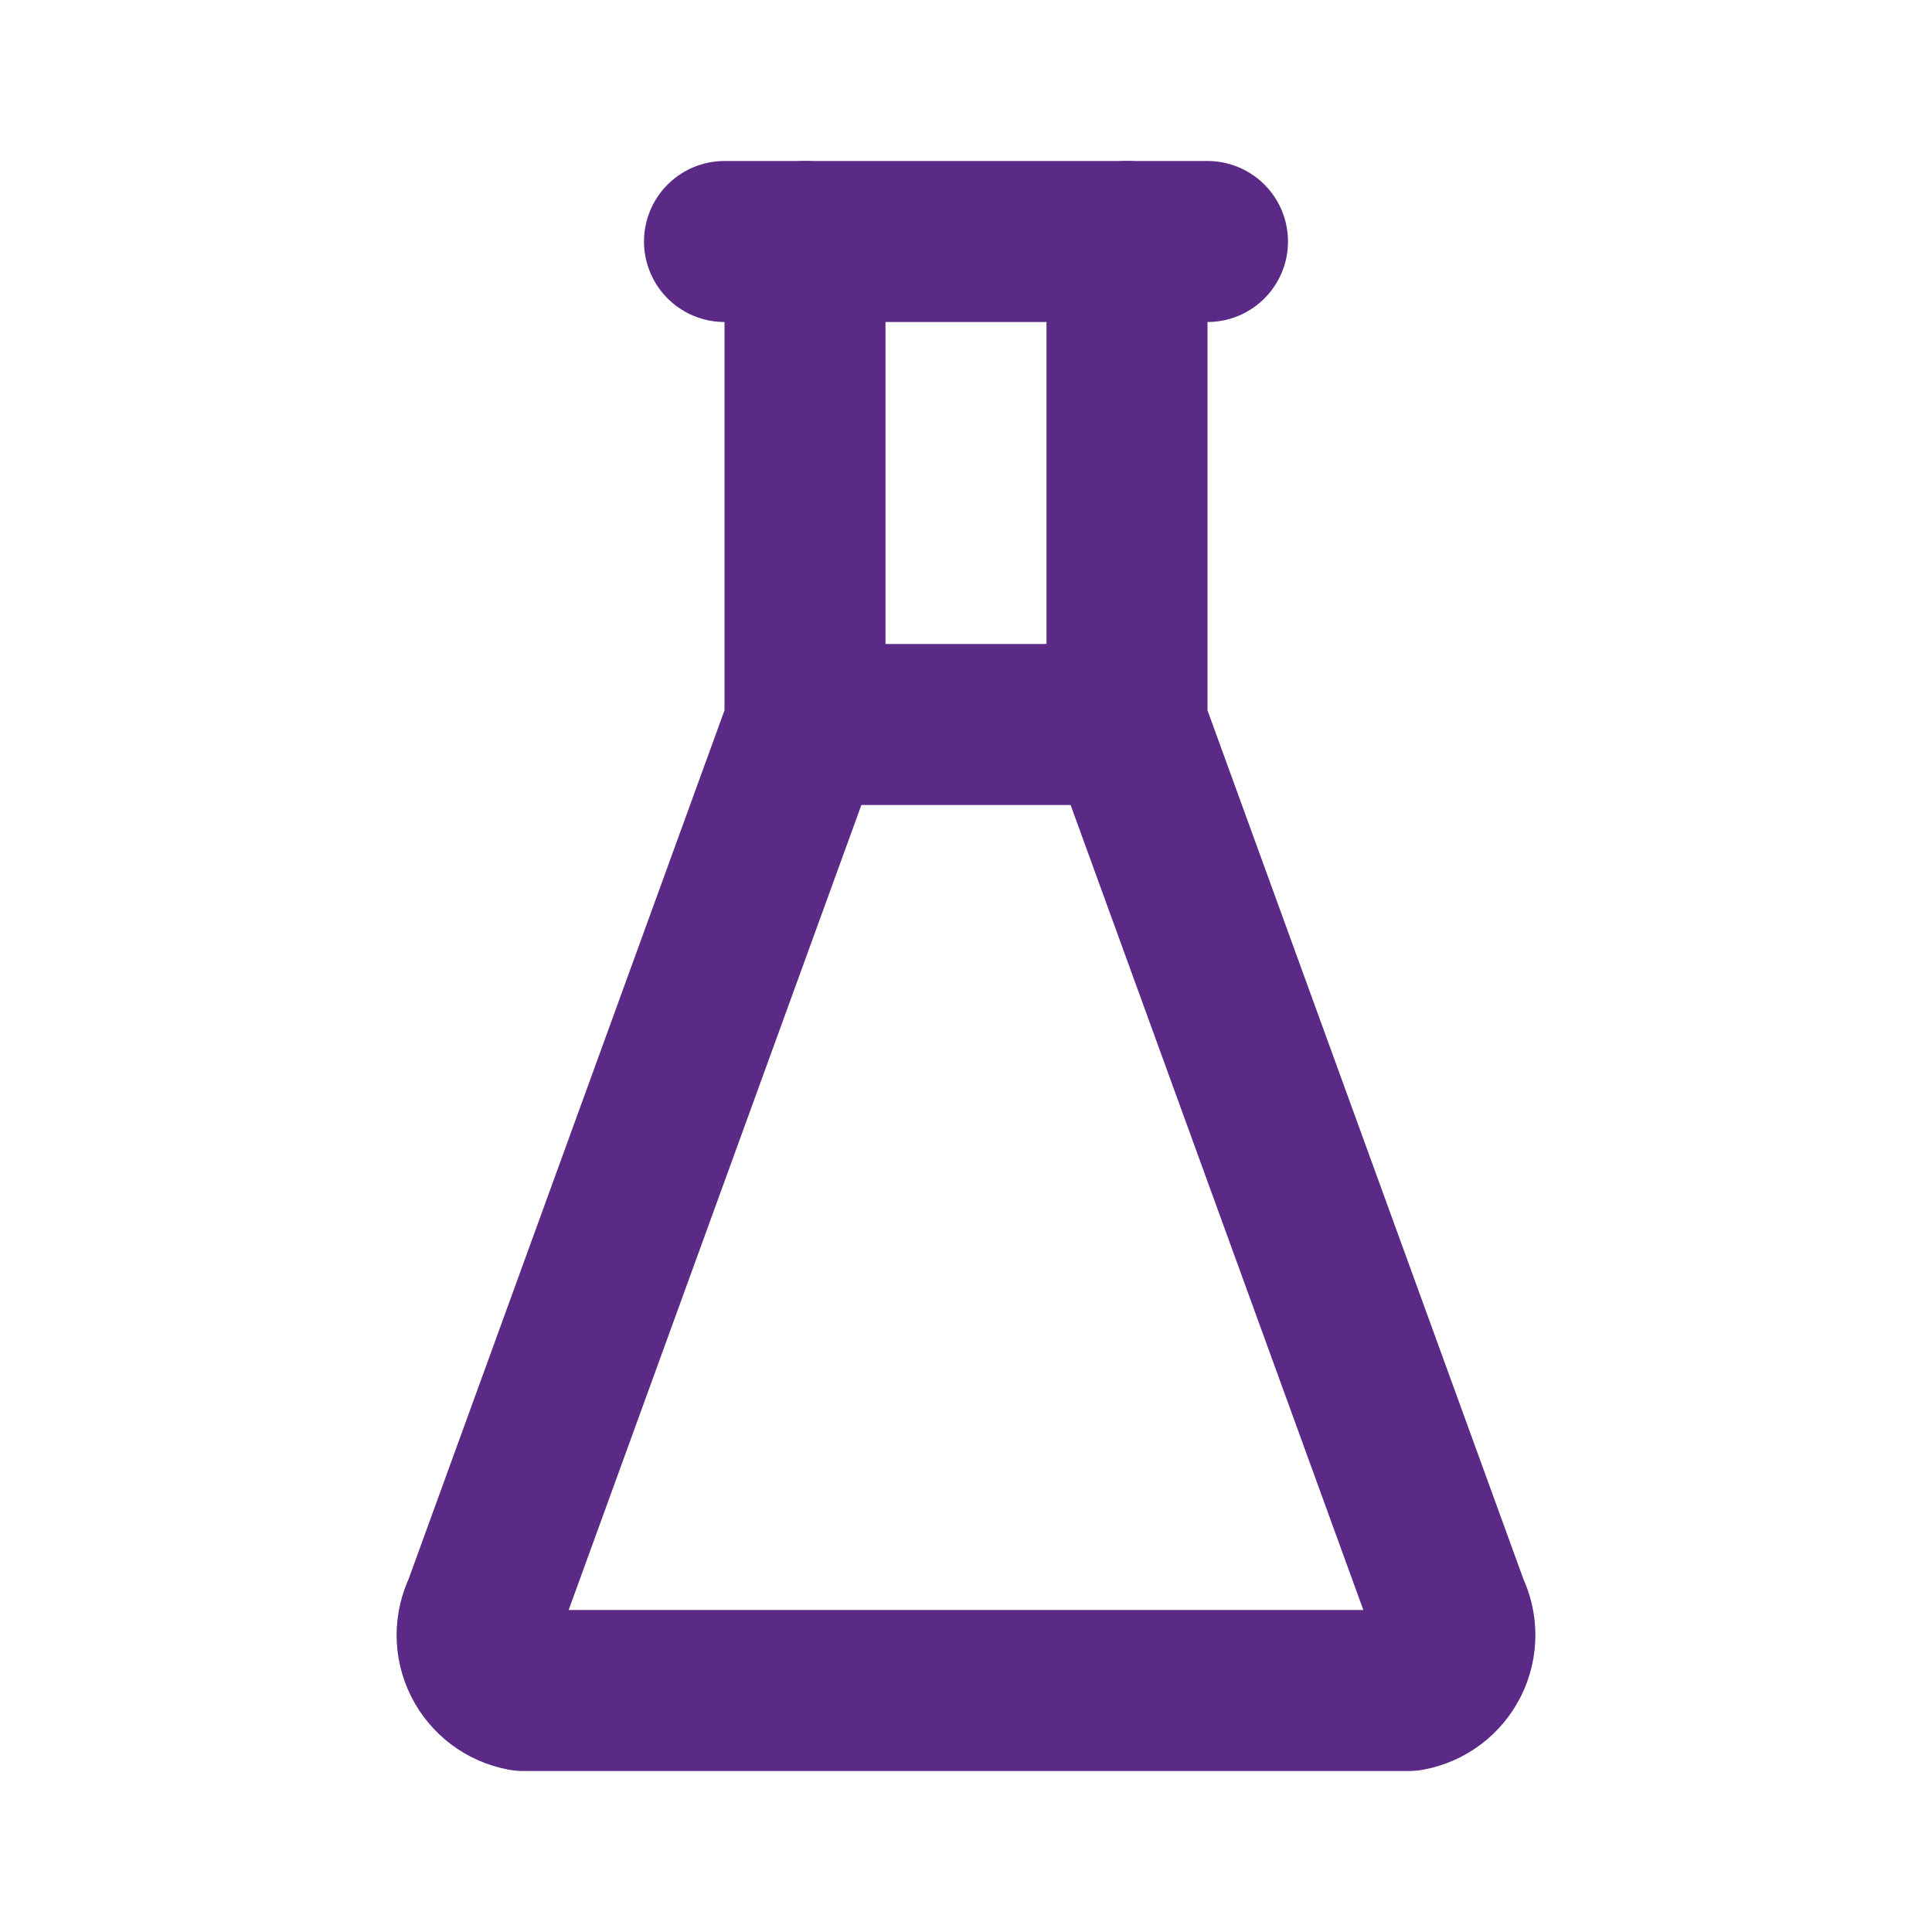
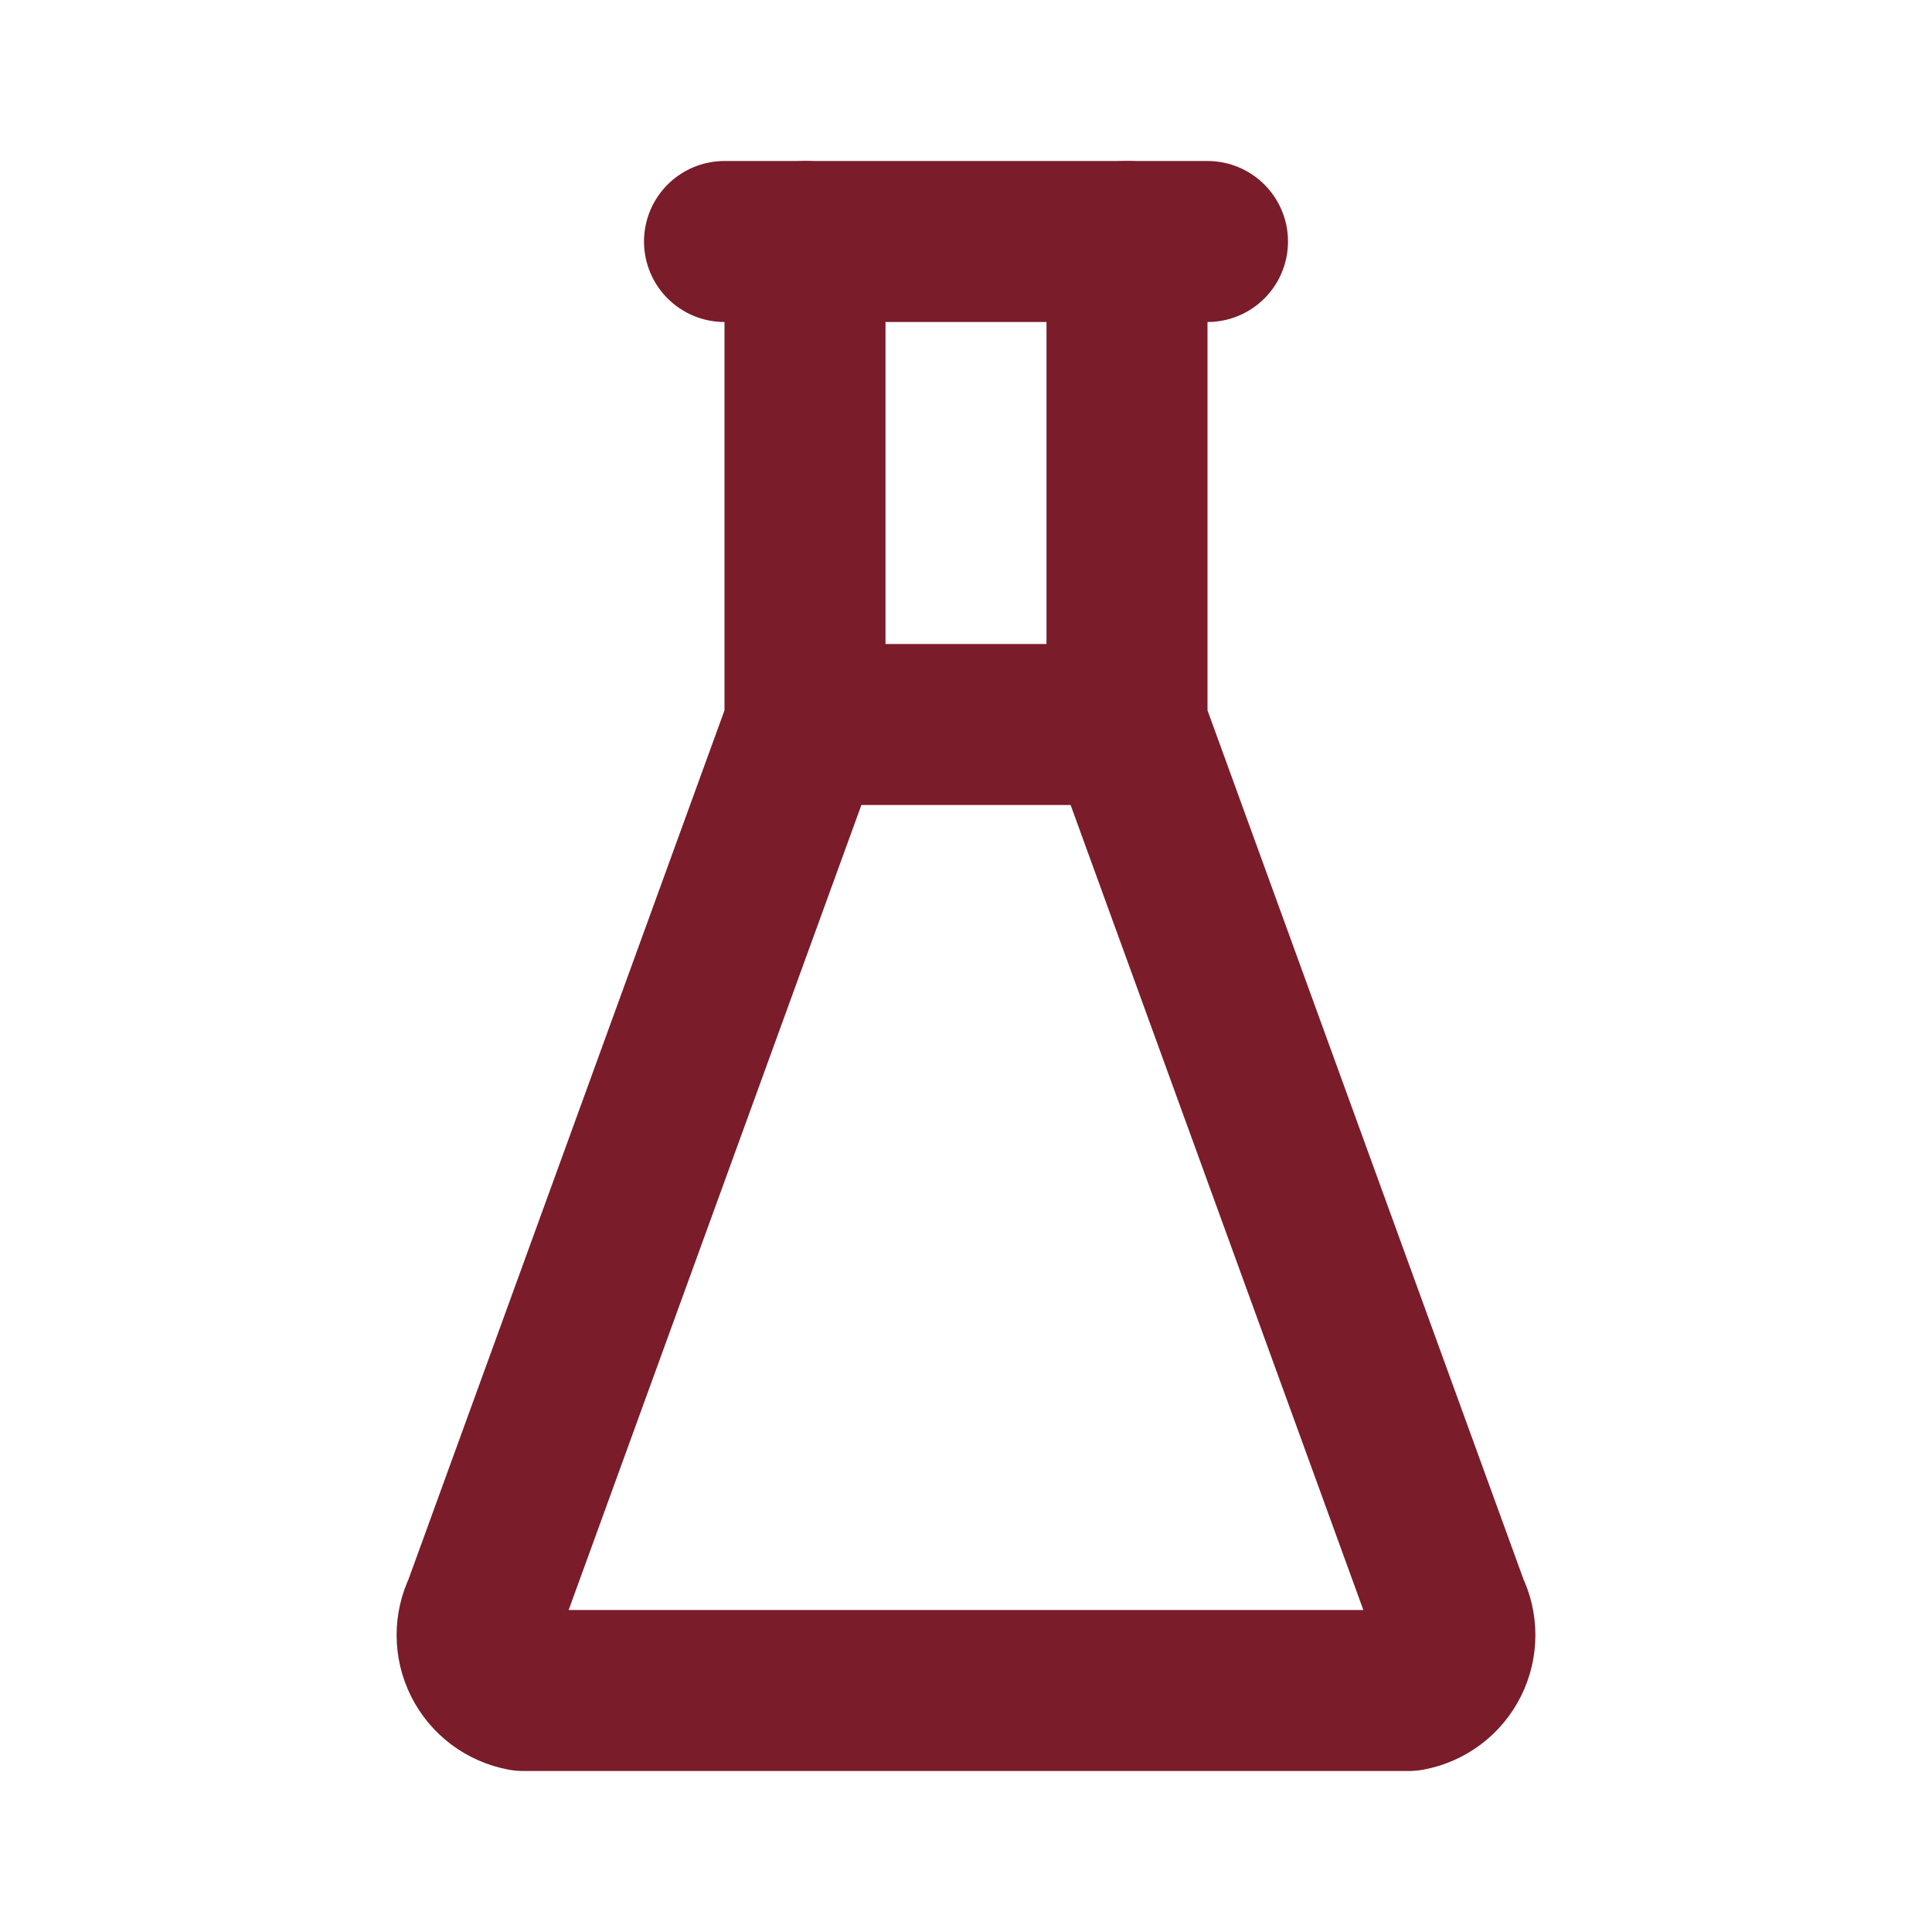
- <svg xmlns="http://www.w3.org/2000/svg" width="24" height="24" viewBox="0 0 24 24" fill="none" stroke="#5b2a86" stroke-width="2" stroke-linecap="round" stroke-linejoin="round" class="icon icon-tabler icons-tabler-outline icon-tabler-flask">
+ <svg xmlns="http://www.w3.org/2000/svg" width="24" height="24" viewBox="0 0 24 24" fill="none" stroke="#7a1c2a" stroke-width="2" stroke-linecap="round" stroke-linejoin="round" class="icon icon-tabler icons-tabler-outline icon-tabler-flask">
  <path stroke="none" d="M0 0h24v24H0z" fill="none" />
  <path d="M9 3l6 0" />
  <path d="M10 9l4 0" />
  <path d="M10 3v6l-4 11a.7 .7 0 0 0 .5 1h11a.7 .7 0 0 0 .5 -1l-4 -11v-6" />
</svg>
